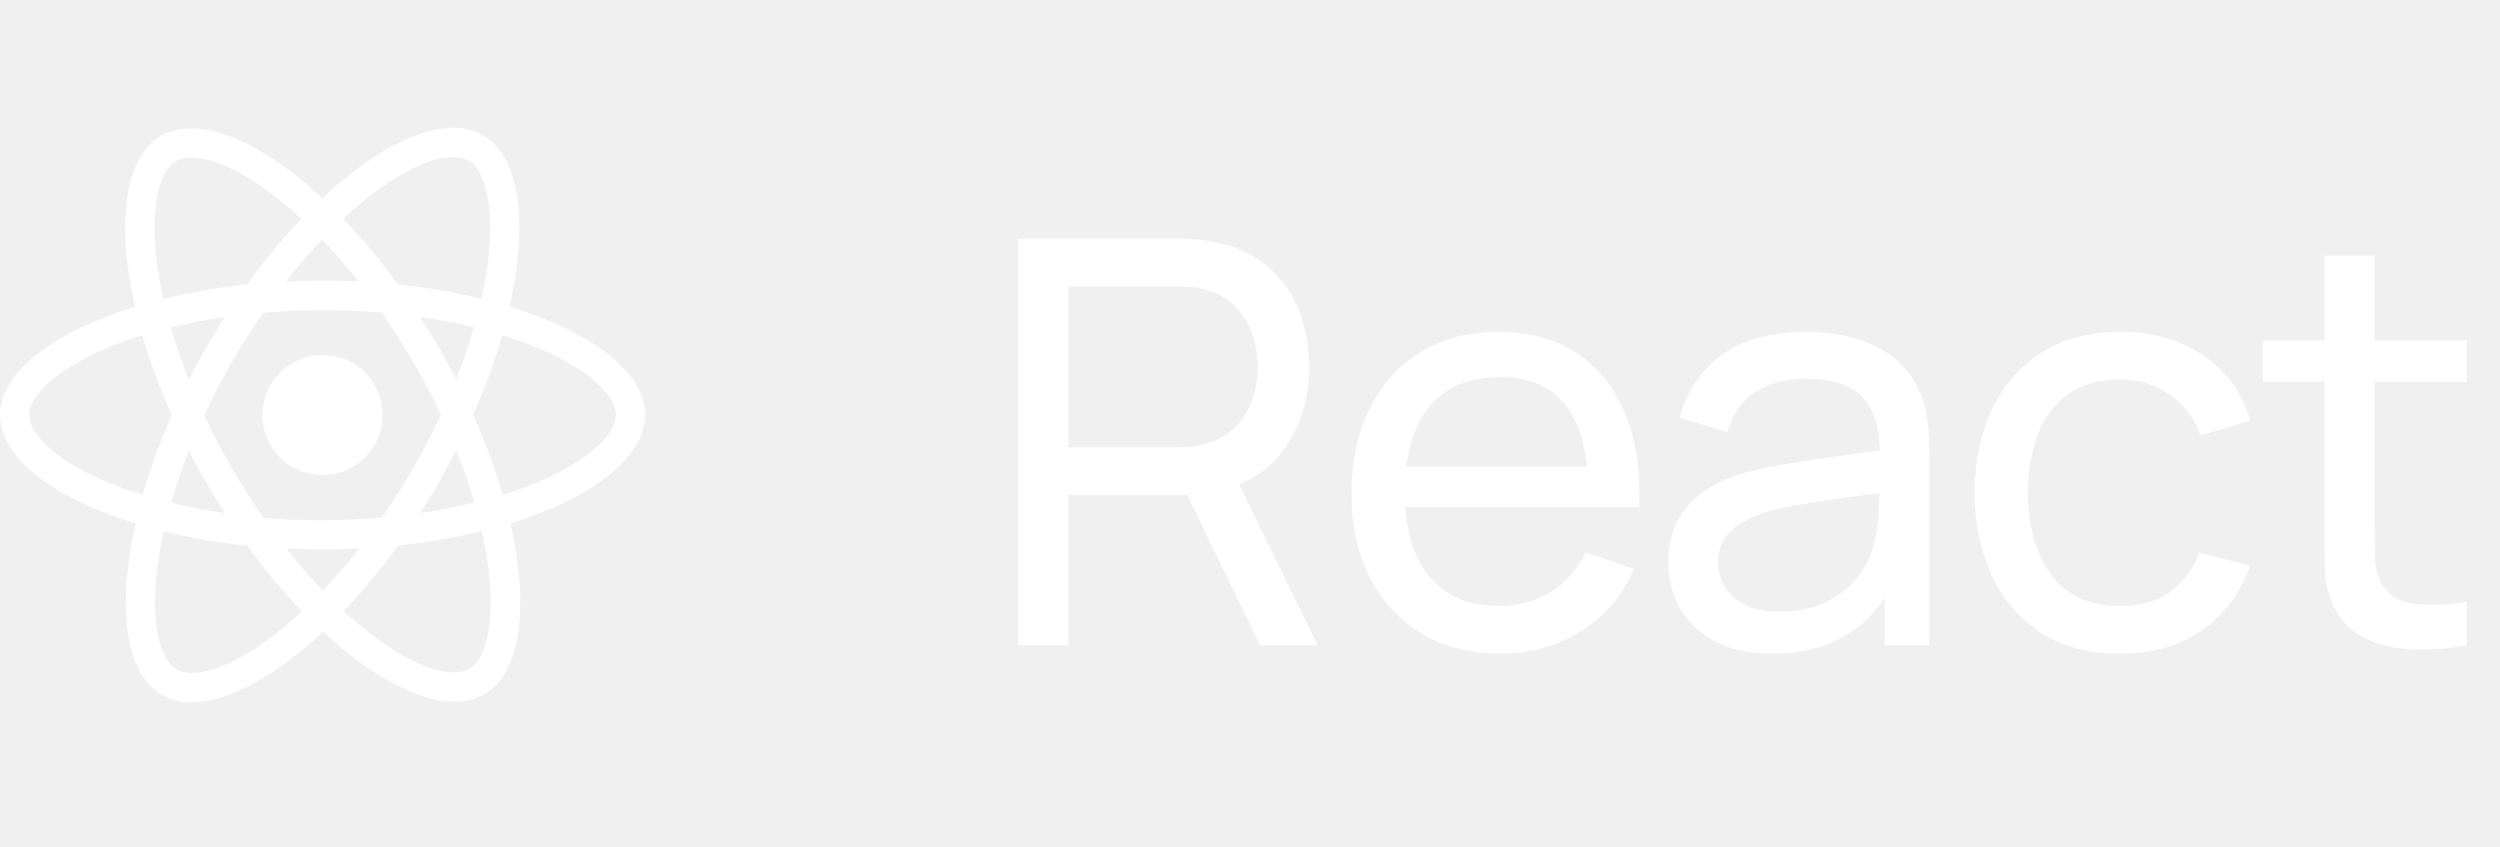
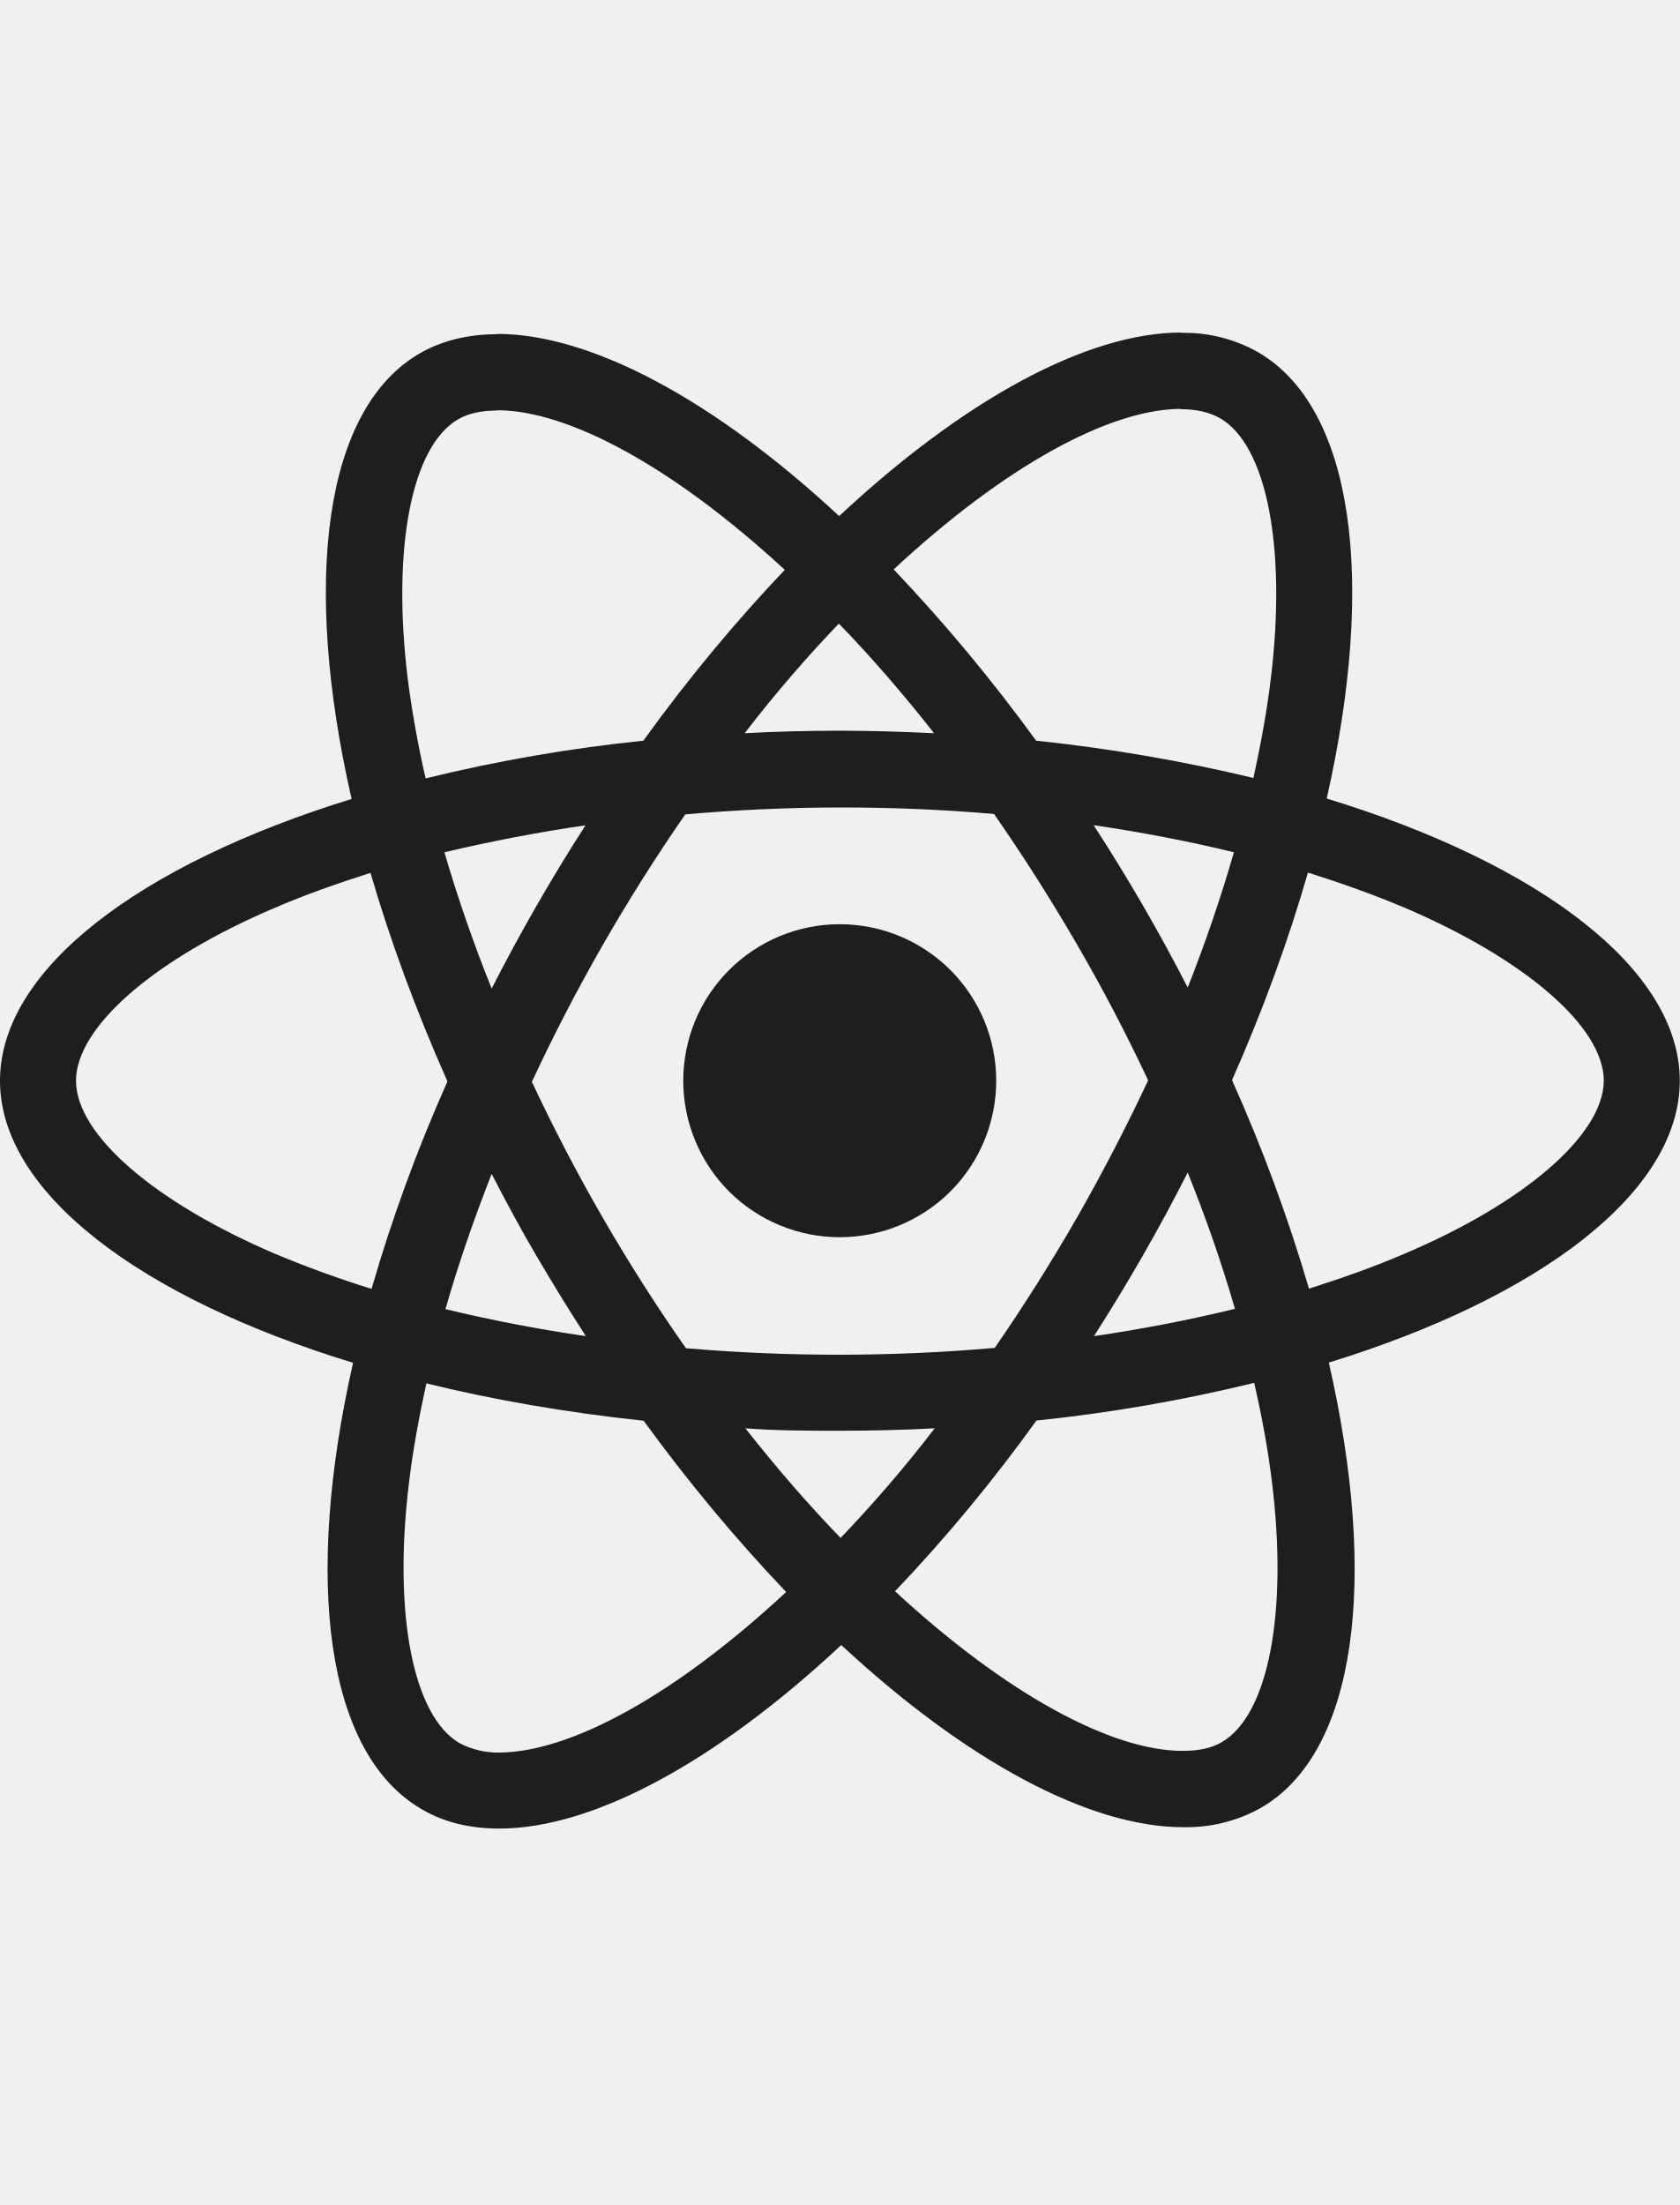
- <svg xmlns="http://www.w3.org/2000/svg" width="62" height="21" viewBox="0 0 62 21" fill="none">
-   <g clip-path="url(#clip0_494_2344)">
-     <mask id="mask0_494_2344" style="mask-type:luminance" maskUnits="userSpaceOnUse" x="0" y="2" width="16" height="17">
-       <path d="M0 2.5H16V18.5H0V2.5Z" fill="white" />
-     </mask>
-     <g mask="url(#mask0_494_2344)">
-       <path d="M16 10.293C16 9.233 14.673 8.228 12.637 7.605C13.107 5.531 12.899 3.881 11.979 3.352C11.756 3.227 11.503 3.164 11.248 3.17V3.897C11.398 3.897 11.519 3.927 11.62 3.982C12.063 4.237 12.256 5.205 12.106 6.451C12.07 6.757 12.011 7.08 11.939 7.409C11.258 7.246 10.566 7.127 9.869 7.054C9.453 6.481 9 5.936 8.512 5.423C9.575 4.435 10.573 3.894 11.252 3.894V3.167C10.355 3.167 9.181 3.806 7.993 4.915C6.807 3.813 5.632 3.18 4.735 3.18V3.907C5.411 3.907 6.412 4.445 7.475 5.427C7.019 5.907 6.562 6.451 6.128 7.054C5.429 7.126 4.736 7.246 4.054 7.413C3.979 7.086 3.923 6.771 3.884 6.467C3.731 5.221 3.92 4.253 4.361 3.995C4.458 3.937 4.585 3.91 4.735 3.91V3.183C4.462 3.183 4.213 3.242 3.999 3.365C3.082 3.894 2.877 5.541 3.349 7.609C1.321 8.235 0 9.236 0 10.293C0 11.353 1.327 12.357 3.363 12.979C2.893 15.054 3.101 16.705 4.021 17.233C4.233 17.357 4.481 17.415 4.755 17.415C5.652 17.415 6.826 16.776 8.013 15.667C9.2 16.769 10.374 17.402 11.271 17.402C11.529 17.407 11.783 17.344 12.008 17.219C12.925 16.691 13.13 15.045 12.657 12.977C14.679 12.354 16 11.349 16 10.293ZM11.753 8.117C11.627 8.553 11.48 8.983 11.313 9.405C11.041 8.875 10.742 8.359 10.417 7.859C10.881 7.927 11.326 8.013 11.754 8.117M10.261 11.591C10.016 12.017 9.754 12.433 9.475 12.837C8.496 12.923 7.512 12.924 6.533 12.84C5.972 12.038 5.481 11.189 5.066 10.303C5.48 9.414 5.969 8.562 6.527 7.756C7.506 7.67 8.489 7.668 9.468 7.752C9.739 8.141 10.002 8.554 10.257 8.992C10.505 9.419 10.731 9.852 10.936 10.289C10.729 10.732 10.503 11.166 10.261 11.591ZM11.313 11.167C11.489 11.604 11.64 12.041 11.763 12.465C11.337 12.569 10.886 12.657 10.42 12.725C10.743 12.221 11.042 11.701 11.313 11.167ZM8.007 14.647C7.703 14.333 7.4 13.985 7.1 13.603C7.393 13.616 7.693 13.626 7.997 13.626C8.304 13.626 8.606 13.619 8.903 13.603C8.61 13.985 8.307 14.333 8.007 14.647ZM5.58 12.725C5.13 12.66 4.684 12.574 4.243 12.468C4.363 12.047 4.513 11.613 4.683 11.18C4.817 11.44 4.957 11.701 5.111 11.963C5.264 12.223 5.42 12.478 5.58 12.725ZM7.99 5.939C8.294 6.252 8.596 6.6 8.897 6.983C8.603 6.969 8.303 6.959 8 6.959C7.693 6.959 7.391 6.967 7.093 6.983C7.387 6.601 7.69 6.252 7.99 5.939ZM5.577 7.86C5.253 8.363 4.955 8.882 4.683 9.415C4.512 8.99 4.362 8.557 4.233 8.117C4.66 8.016 5.111 7.928 5.577 7.86ZM2.625 11.943C1.471 11.451 0.724 10.805 0.724 10.293C0.724 9.781 1.471 9.131 2.625 8.643C2.905 8.522 3.212 8.414 3.529 8.313C3.715 8.952 3.959 9.617 4.262 10.299C3.976 10.941 3.734 11.601 3.539 12.275C3.229 12.179 2.924 12.068 2.625 11.943ZM4.38 16.603C3.937 16.349 3.744 15.38 3.894 14.135C3.93 13.828 3.989 13.505 4.061 13.175C4.699 13.332 5.397 13.453 6.131 13.531C6.547 14.104 7 14.649 7.488 15.162C6.425 16.15 5.427 16.691 4.748 16.691C4.62 16.692 4.494 16.662 4.38 16.603M12.116 14.119C12.269 15.365 12.08 16.333 11.639 16.591C11.542 16.649 11.415 16.675 11.265 16.675C10.589 16.675 9.588 16.137 8.525 15.155C9.011 14.645 9.461 14.101 9.872 13.529C10.571 13.457 11.264 13.337 11.946 13.17C12.022 13.499 12.079 13.815 12.116 14.119ZM13.371 11.943C13.091 12.064 12.785 12.172 12.468 12.273C12.269 11.595 12.024 10.931 11.735 10.287C12.035 9.609 12.275 8.947 12.458 8.311C12.782 8.412 13.087 8.522 13.375 8.643C14.529 9.135 15.276 9.781 15.276 10.293C15.273 10.805 14.526 11.455 13.371 11.943Z" fill="white" />
-       <path d="M7.998 11.783C8.394 11.783 8.773 11.626 9.053 11.347C9.332 11.067 9.489 10.688 9.489 10.293C9.489 9.897 9.332 9.518 9.053 9.239C8.773 8.959 8.394 8.802 7.998 8.802C7.603 8.802 7.224 8.959 6.944 9.239C6.665 9.518 6.508 9.897 6.508 10.293C6.508 10.688 6.665 11.067 6.944 11.347C7.224 11.626 7.603 11.783 7.998 11.783Z" fill="white" />
-     </g>
-   </g>
-   <path d="M25.249 16V5.92H29.232C29.33 5.92 29.447 5.925 29.582 5.934C29.717 5.939 29.848 5.953 29.974 5.976C30.52 6.06 30.977 6.247 31.346 6.536C31.719 6.825 31.999 7.192 32.186 7.635C32.373 8.074 32.466 8.561 32.466 9.098C32.466 9.877 32.263 10.554 31.857 11.128C31.451 11.697 30.856 12.054 30.072 12.199L29.596 12.276H26.495V16H25.249ZM31.248 16L29.26 11.898L30.492 11.52L32.676 16H31.248ZM26.495 11.093H29.19C29.279 11.093 29.379 11.088 29.491 11.079C29.608 11.07 29.717 11.053 29.82 11.03C30.142 10.955 30.403 10.82 30.604 10.624C30.809 10.423 30.959 10.19 31.052 9.924C31.145 9.653 31.192 9.378 31.192 9.098C31.192 8.818 31.145 8.545 31.052 8.279C30.959 8.008 30.809 7.773 30.604 7.572C30.403 7.371 30.142 7.236 29.82 7.166C29.717 7.138 29.608 7.122 29.491 7.117C29.379 7.108 29.279 7.103 29.19 7.103H26.495V11.093ZM37.214 16.21C36.472 16.21 35.823 16.047 35.268 15.72C34.717 15.389 34.288 14.929 33.98 14.341C33.672 13.748 33.518 13.058 33.518 12.269C33.518 11.443 33.669 10.729 33.973 10.127C34.276 9.52 34.698 9.054 35.24 8.727C35.786 8.396 36.425 8.23 37.158 8.23C37.918 8.23 38.565 8.405 39.097 8.755C39.633 9.105 40.035 9.604 40.301 10.253C40.571 10.902 40.688 11.674 40.651 12.57H39.391V12.122C39.377 11.193 39.188 10.5 38.824 10.043C38.46 9.581 37.918 9.35 37.2 9.35C36.43 9.35 35.844 9.597 35.443 10.092C35.041 10.587 34.841 11.296 34.841 12.22C34.841 13.111 35.041 13.802 35.443 14.292C35.844 14.782 36.416 15.027 37.158 15.027C37.657 15.027 38.091 14.913 38.46 14.684C38.828 14.455 39.118 14.126 39.328 13.697L40.525 14.11C40.231 14.777 39.787 15.295 39.195 15.664C38.607 16.028 37.946 16.21 37.214 16.21ZM34.421 12.57V11.569H40.007V12.57H34.421ZM43.941 16.21C43.377 16.21 42.903 16.107 42.52 15.902C42.142 15.692 41.855 15.417 41.66 15.076C41.468 14.735 41.373 14.362 41.373 13.956C41.373 13.559 41.447 13.216 41.596 12.927C41.751 12.633 41.965 12.39 42.24 12.199C42.516 12.003 42.845 11.849 43.227 11.737C43.587 11.639 43.988 11.555 44.431 11.485C44.88 11.41 45.332 11.343 45.789 11.282C46.247 11.221 46.674 11.163 47.071 11.107L46.623 11.366C46.636 10.694 46.501 10.197 46.217 9.875C45.937 9.553 45.451 9.392 44.761 9.392C44.303 9.392 43.902 9.497 43.556 9.707C43.216 9.912 42.975 10.248 42.836 10.715L41.653 10.358C41.834 9.695 42.187 9.175 42.709 8.797C43.232 8.419 43.92 8.23 44.775 8.23C45.461 8.23 46.048 8.354 46.538 8.601C47.033 8.844 47.388 9.212 47.602 9.707C47.71 9.94 47.778 10.195 47.806 10.47C47.834 10.741 47.847 11.025 47.847 11.324V16H46.742V14.187L47.001 14.355C46.716 14.966 46.317 15.428 45.803 15.741C45.295 16.054 44.674 16.21 43.941 16.21ZM44.13 15.167C44.578 15.167 44.966 15.088 45.292 14.929C45.624 14.766 45.89 14.553 46.09 14.292C46.291 14.026 46.422 13.737 46.483 13.424C46.553 13.191 46.59 12.932 46.594 12.647C46.604 12.358 46.608 12.136 46.608 11.982L47.042 12.171C46.636 12.227 46.237 12.281 45.846 12.332C45.453 12.383 45.083 12.439 44.733 12.5C44.383 12.556 44.068 12.624 43.788 12.703C43.582 12.768 43.389 12.852 43.206 12.955C43.029 13.058 42.885 13.191 42.773 13.354C42.665 13.513 42.611 13.711 42.611 13.949C42.611 14.154 42.663 14.35 42.766 14.537C42.873 14.724 43.036 14.875 43.255 14.992C43.48 15.109 43.771 15.167 44.13 15.167ZM52.572 16.21C51.807 16.21 51.156 16.04 50.62 15.699C50.087 15.354 49.681 14.88 49.401 14.278C49.121 13.676 48.977 12.99 48.968 12.22C48.977 11.431 49.124 10.738 49.408 10.141C49.698 9.539 50.111 9.07 50.648 8.734C51.184 8.398 51.831 8.23 52.587 8.23C53.385 8.23 54.071 8.426 54.645 8.818C55.223 9.21 55.611 9.747 55.806 10.428L54.575 10.799C54.416 10.36 54.157 10.02 53.797 9.777C53.443 9.534 53.035 9.413 52.572 9.413C52.054 9.413 51.627 9.534 51.291 9.777C50.956 10.015 50.706 10.346 50.542 10.771C50.379 11.191 50.295 11.674 50.291 12.22C50.3 13.06 50.493 13.739 50.871 14.257C51.254 14.77 51.821 15.027 52.572 15.027C53.067 15.027 53.478 14.915 53.804 14.691C54.131 14.462 54.379 14.133 54.547 13.704L55.806 14.033C55.545 14.738 55.137 15.277 54.581 15.65C54.026 16.023 53.356 16.21 52.572 16.21ZM61.176 16C60.728 16.089 60.285 16.124 59.846 16.105C59.412 16.091 59.025 16.005 58.684 15.846C58.343 15.683 58.084 15.431 57.907 15.09C57.758 14.791 57.676 14.49 57.662 14.187C57.653 13.879 57.648 13.531 57.648 13.144V6.34H58.894V13.088C58.894 13.396 58.897 13.66 58.901 13.879C58.91 14.098 58.959 14.287 59.048 14.446C59.216 14.745 59.482 14.92 59.846 14.971C60.215 15.022 60.658 15.008 61.176 14.929V16ZM56.115 9.469V8.44H61.176V9.469H56.115Z" fill="white" />
-   <defs>
-     <clipPath id="clip0_494_2344">
-       <rect width="16" height="16" fill="white" transform="translate(0 2.5)" />
-     </clipPath>
-   </defs>
+ <svg xmlns="http://www.w3.org/2000/svg" width="16" height="21" viewBox="0 0 16 21" fill="none">
+   <path d="M16 10.293C16 9.233 14.673 8.228 12.637 7.605C13.107 5.531 12.899 3.881 11.979 3.352C11.756 3.227 11.503 3.164 11.248 3.17V3.897C11.398 3.897 11.519 3.927 11.62 3.982C12.063 4.237 12.256 5.205 12.106 6.451C12.07 6.757 12.011 7.08 11.939 7.409C11.258 7.246 10.566 7.127 9.869 7.054C9.453 6.481 9 5.936 8.512 5.423C9.575 4.435 10.573 3.894 11.252 3.894V3.167C10.355 3.167 9.181 3.806 7.993 4.915C6.807 3.813 5.632 3.18 4.735 3.18V3.907C5.411 3.907 6.412 4.445 7.475 5.427C7.019 5.907 6.562 6.451 6.128 7.054C5.429 7.126 4.736 7.246 4.054 7.413C3.979 7.086 3.923 6.771 3.884 6.467C3.731 5.221 3.92 4.253 4.361 3.995C4.458 3.937 4.585 3.91 4.735 3.91V3.183C4.462 3.183 4.213 3.242 3.999 3.365C3.082 3.894 2.877 5.541 3.349 7.609C1.321 8.235 0 9.236 0 10.293C0 11.353 1.327 12.357 3.363 12.979C2.893 15.054 3.101 16.705 4.021 17.233C4.233 17.357 4.481 17.415 4.755 17.415C5.652 17.415 6.826 16.776 8.013 15.667C9.2 16.769 10.374 17.402 11.271 17.402C11.529 17.407 11.783 17.344 12.008 17.219C12.925 16.691 13.13 15.045 12.657 12.977C14.679 12.354 16 11.349 16 10.293ZM11.753 8.117C11.627 8.553 11.48 8.983 11.313 9.405C11.041 8.875 10.742 8.359 10.417 7.859C10.881 7.927 11.326 8.013 11.754 8.117M10.261 11.591C10.016 12.017 9.754 12.433 9.475 12.837C8.496 12.923 7.512 12.924 6.533 12.84C5.972 12.038 5.481 11.189 5.066 10.303C5.48 9.414 5.969 8.562 6.527 7.756C7.506 7.67 8.489 7.668 9.468 7.752C9.739 8.141 10.002 8.554 10.257 8.992C10.505 9.419 10.731 9.852 10.936 10.289C10.729 10.732 10.503 11.166 10.261 11.591ZM11.313 11.167C11.489 11.604 11.64 12.041 11.763 12.465C11.337 12.569 10.886 12.657 10.42 12.725C10.743 12.221 11.042 11.701 11.313 11.167ZM8.007 14.647C7.703 14.333 7.4 13.985 7.1 13.603C7.393 13.626 7.693 13.626 7.997 13.626C8.304 13.626 8.606 13.619 8.903 13.603C8.61 13.985 8.307 14.333 8.007 14.647ZM5.58 12.725C5.13 12.66 4.684 12.574 4.243 12.468C4.363 12.047 4.513 11.613 4.683 11.18C4.817 11.44 4.957 11.701 5.111 11.963C5.264 12.223 5.42 12.478 5.58 12.725ZM7.99 5.939C8.294 6.252 8.596 6.6 8.897 6.983C8.603 6.969 8.303 6.959 8 6.959C7.693 6.959 7.391 6.967 7.093 6.983C7.387 6.601 7.69 6.252 7.99 5.939ZM5.577 7.86C5.253 8.363 4.955 8.882 4.683 9.415C4.512 8.99 4.362 8.557 4.233 8.117C4.66 8.016 5.111 7.928 5.577 7.86ZM2.625 11.943C1.471 11.451 0.724 10.805 0.724 10.293C0.724 9.781 1.471 9.131 2.625 8.643C2.905 8.522 3.212 8.414 3.529 8.313C3.715 8.952 3.959 9.617 4.262 10.299C3.976 10.941 3.734 11.601 3.539 12.275C3.229 12.179 2.924 12.068 2.625 11.943ZM4.38 16.603C3.937 16.349 3.744 15.38 3.894 14.135C3.93 13.828 3.989 13.505 4.061 13.175C4.699 13.332 5.397 13.453 6.131 13.531C6.547 14.104 7 14.649 7.488 15.162C6.425 16.15 5.427 16.691 4.748 16.691C4.62 16.692 4.494 16.662 4.38 16.603M12.116 14.119C12.269 15.365 12.08 16.333 11.639 16.591C11.542 16.649 11.415 16.675 11.265 16.675C10.589 16.675 9.588 16.137 8.525 15.155C9.011 14.645 9.461 14.101 9.872 13.529C10.571 13.457 11.264 13.337 11.946 13.17C12.022 13.499 12.079 13.815 12.116 14.119ZM13.371 11.943C13.091 12.064 12.785 12.172 12.468 12.273C12.269 11.595 12.024 10.931 11.735 10.287C12.035 9.609 12.275 8.947 12.458 8.311C12.782 8.412 13.087 8.522 13.375 8.643C14.529 9.135 15.276 9.781 15.276 10.293C15.273 10.805 14.526 11.455 13.371 11.943Z" fill="#1e1e1e" />
+   <path d="M7.998 11.783C8.394 11.783 8.773 11.626 9.053 11.347C9.332 11.067 9.489 10.688 9.489 10.293C9.489 9.897 9.332 9.518 9.053 9.239C8.773 8.959 8.394 8.802 7.998 8.802C7.603 8.802 7.224 8.959 6.944 9.239C6.665 9.518 6.508 9.897 6.508 10.293C6.508 10.688 6.665 11.067 6.944 11.347C7.224 11.626 7.603 11.783 7.998 11.783Z" fill="#1e1e1e" />
</svg>
